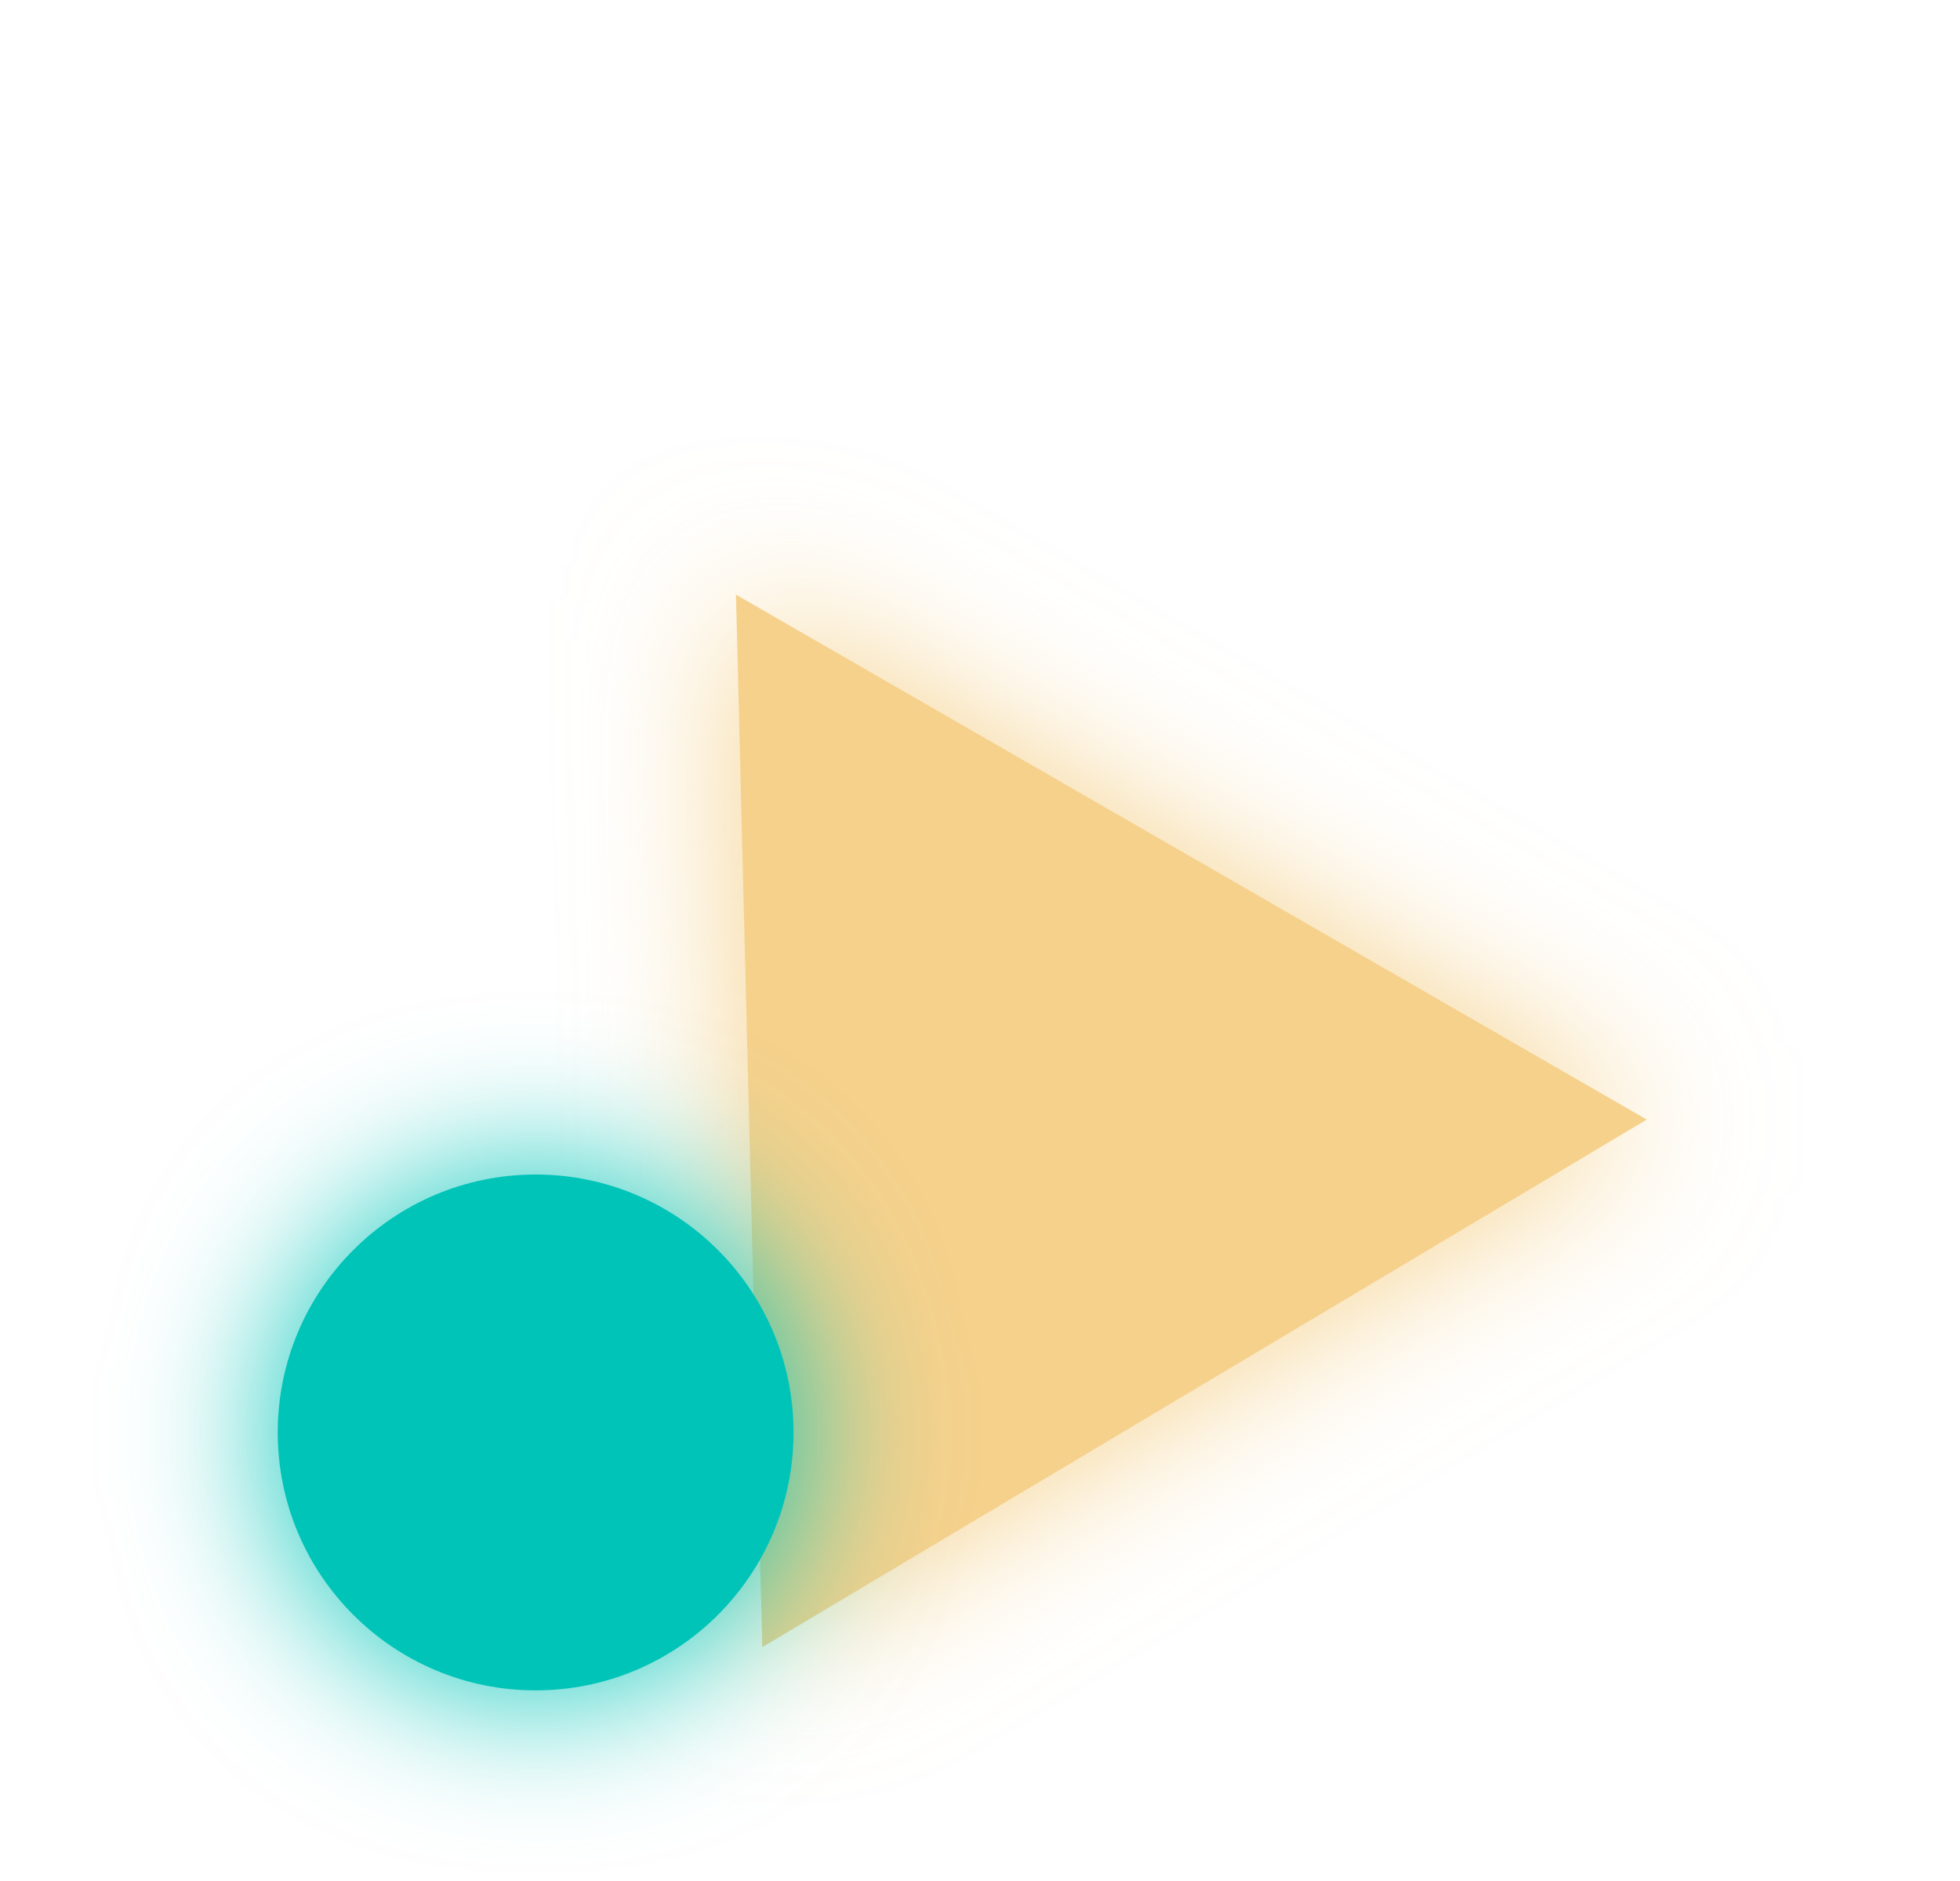
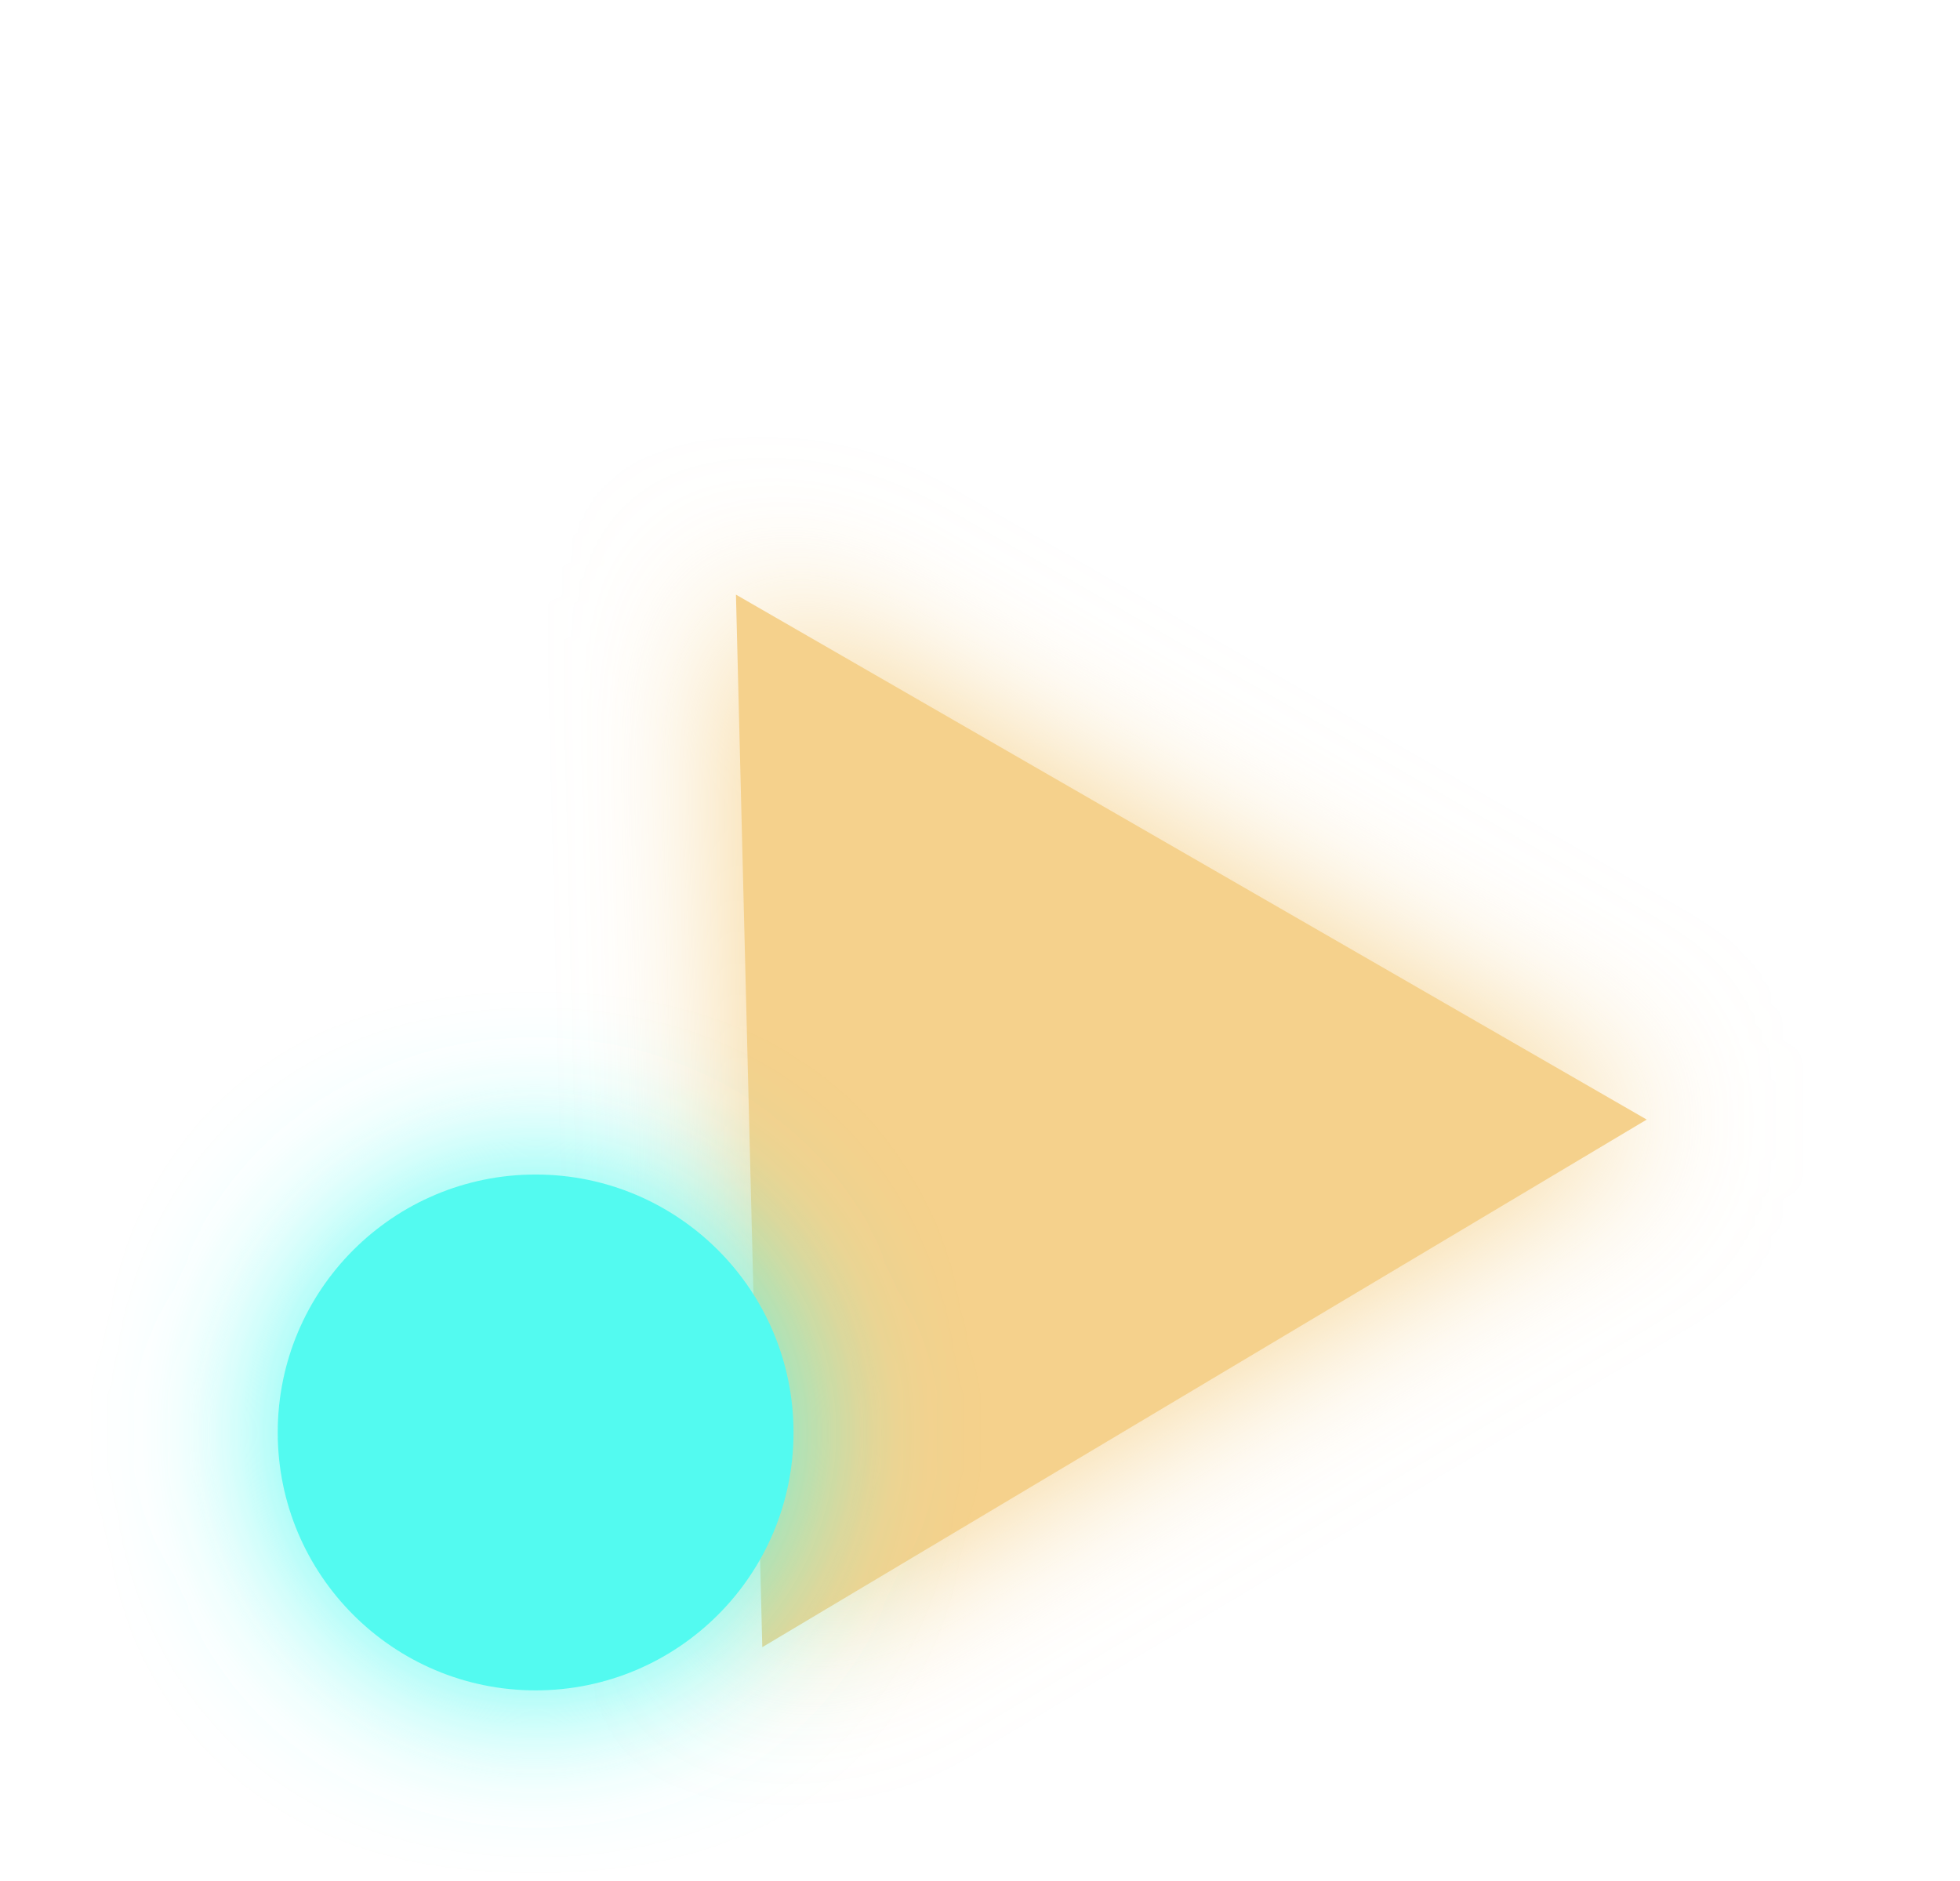
<svg xmlns="http://www.w3.org/2000/svg" width="247" height="237" fill="none" viewBox="-20 -20 247 237">
  <path fill="#F5D18C" fill-rule="evenodd" d="M72.745 54.928 L187.522 121.076 L76.064 187.558 L72.745 54.928Z" clip-rule="evenodd" filter="url(#shadow)" />
-   <circle cx="47.5" cy="160.5" r="32.5" fill="#06C4B8" filter="url(#shadow)" />
+   <circle cx="47.5" cy="160.5" r="32.5" fill="#52FAF0" filter="url(#shadow)" />
  <filter id="shadow" width="200%" height="200%" x="-50%" y="-50%">
    <feOffset dx="0" dy="0" in="SourceGraphic" result="offOut" />
    <feGaussianBlur in="offOut" result="blurOut" stdDeviation="10" />
    <feBlend in="SourceGraphic" in2="blurOut" mode="normal" />
  </filter>
</svg>
